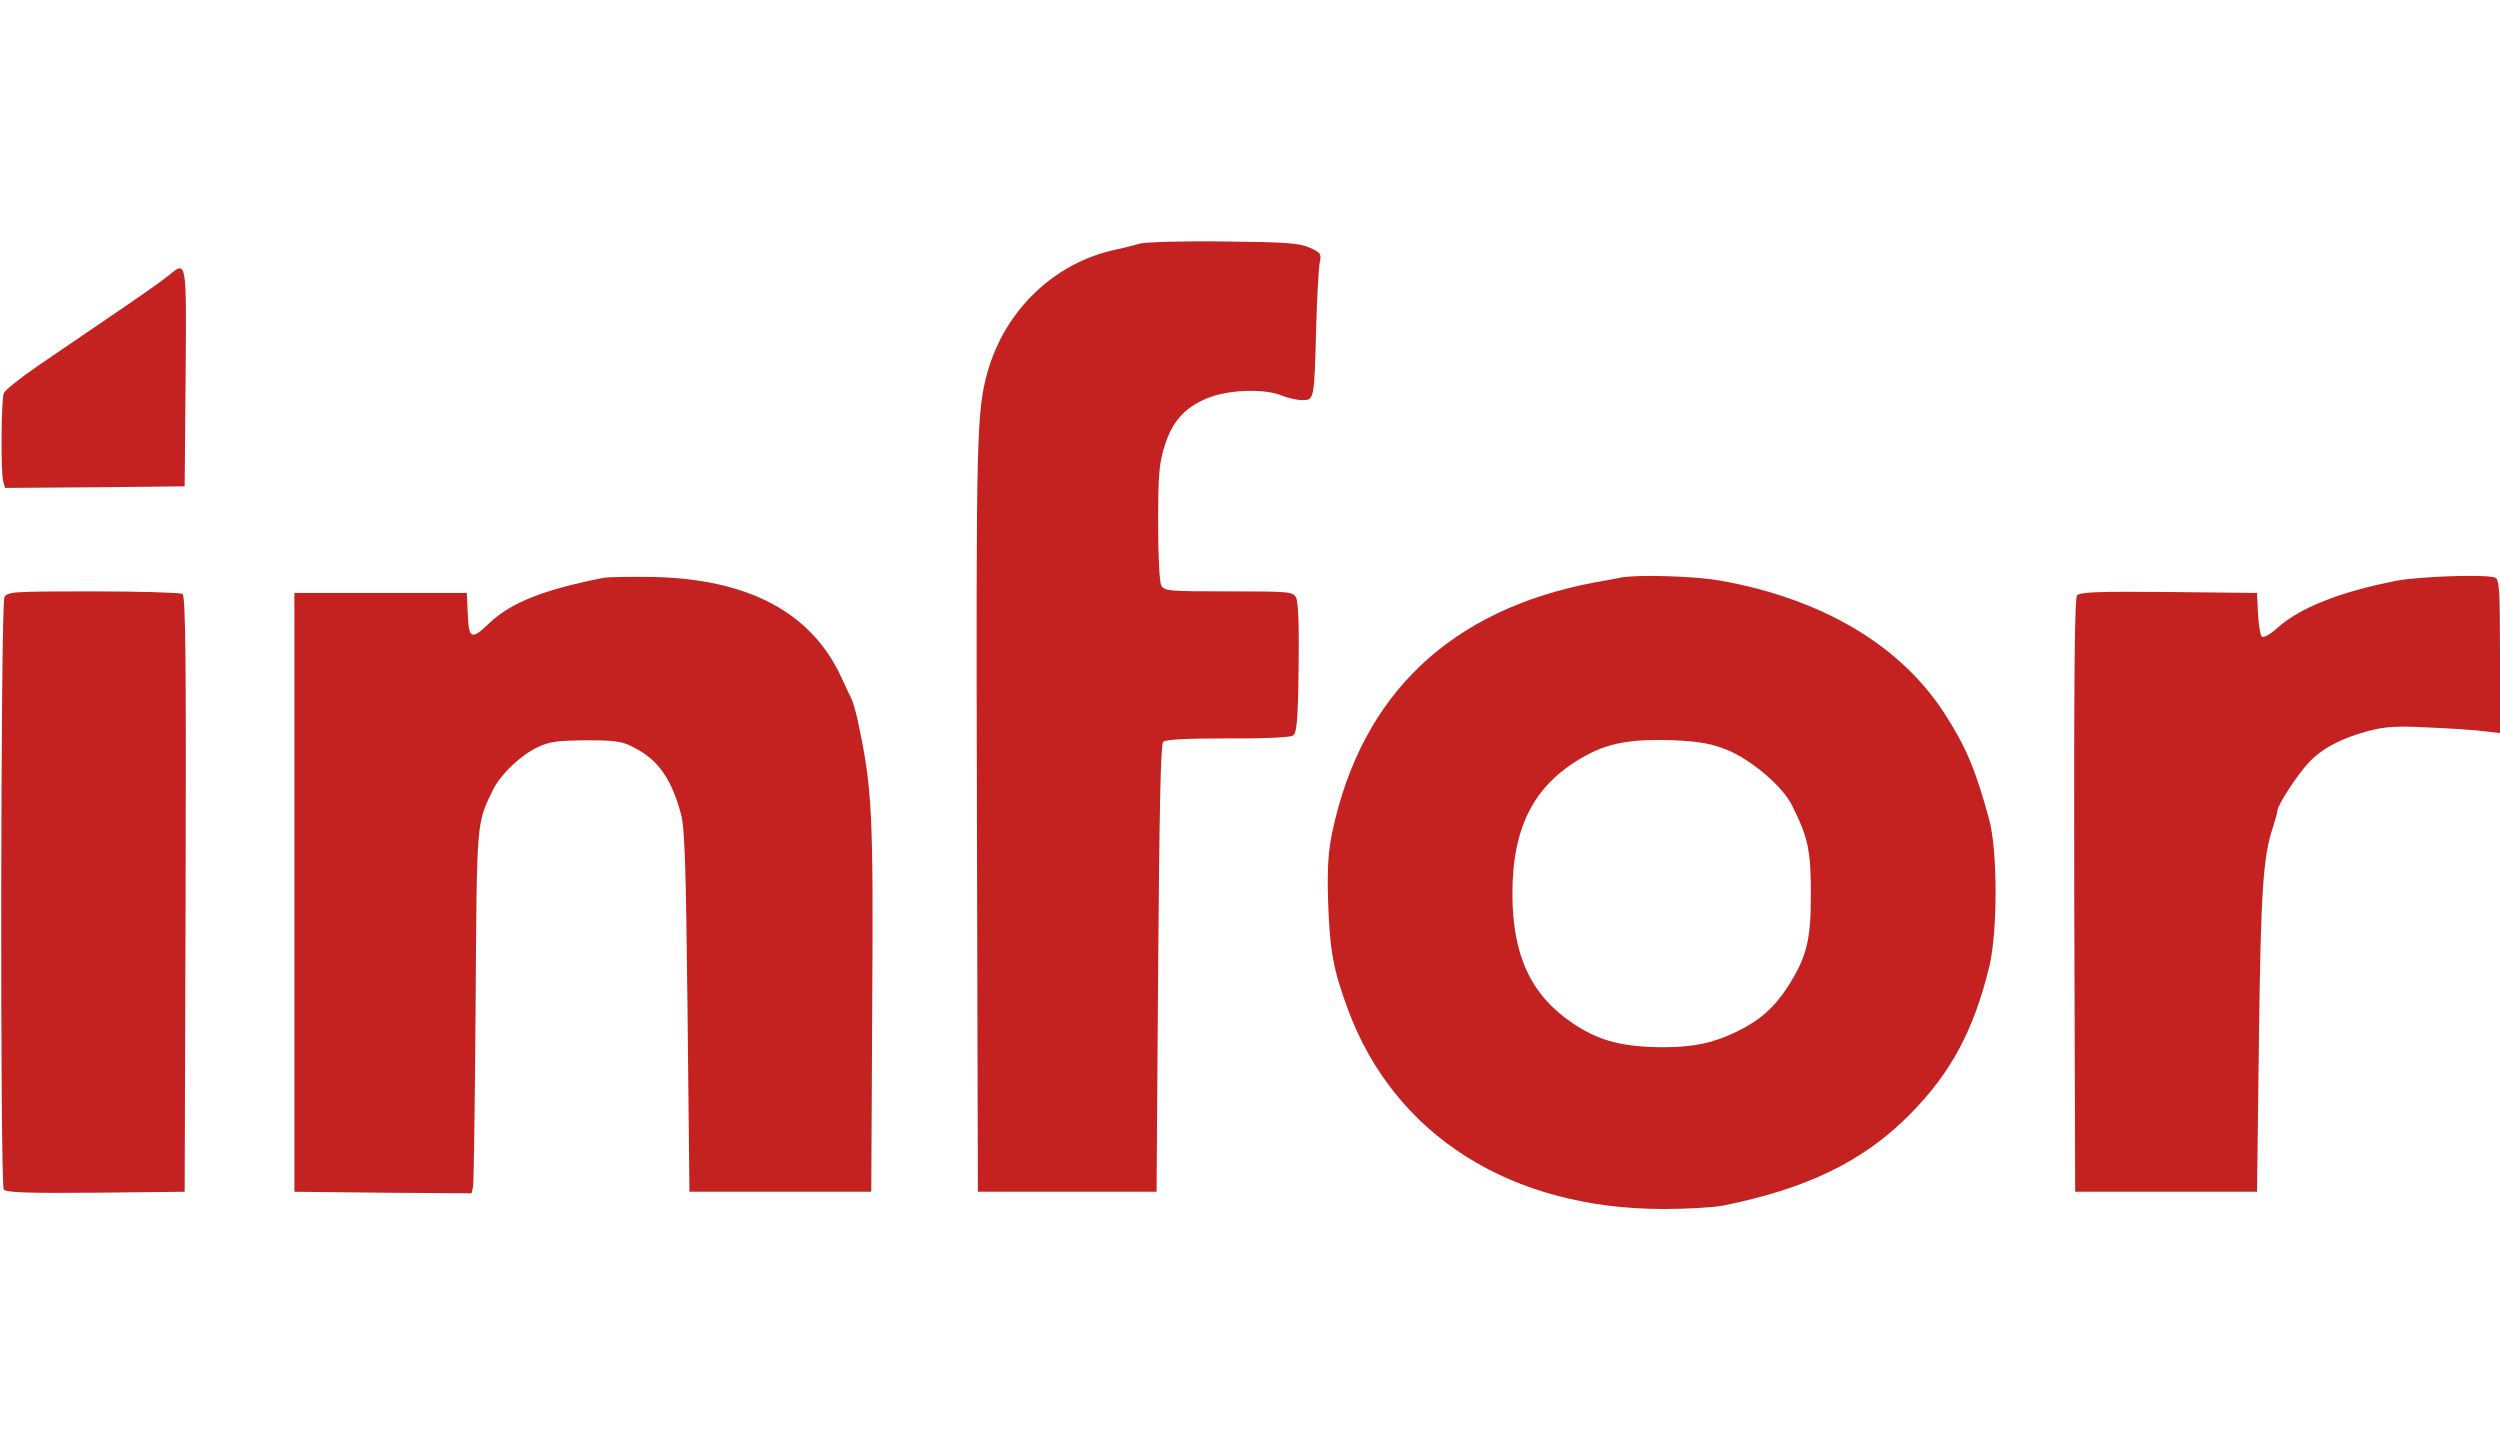
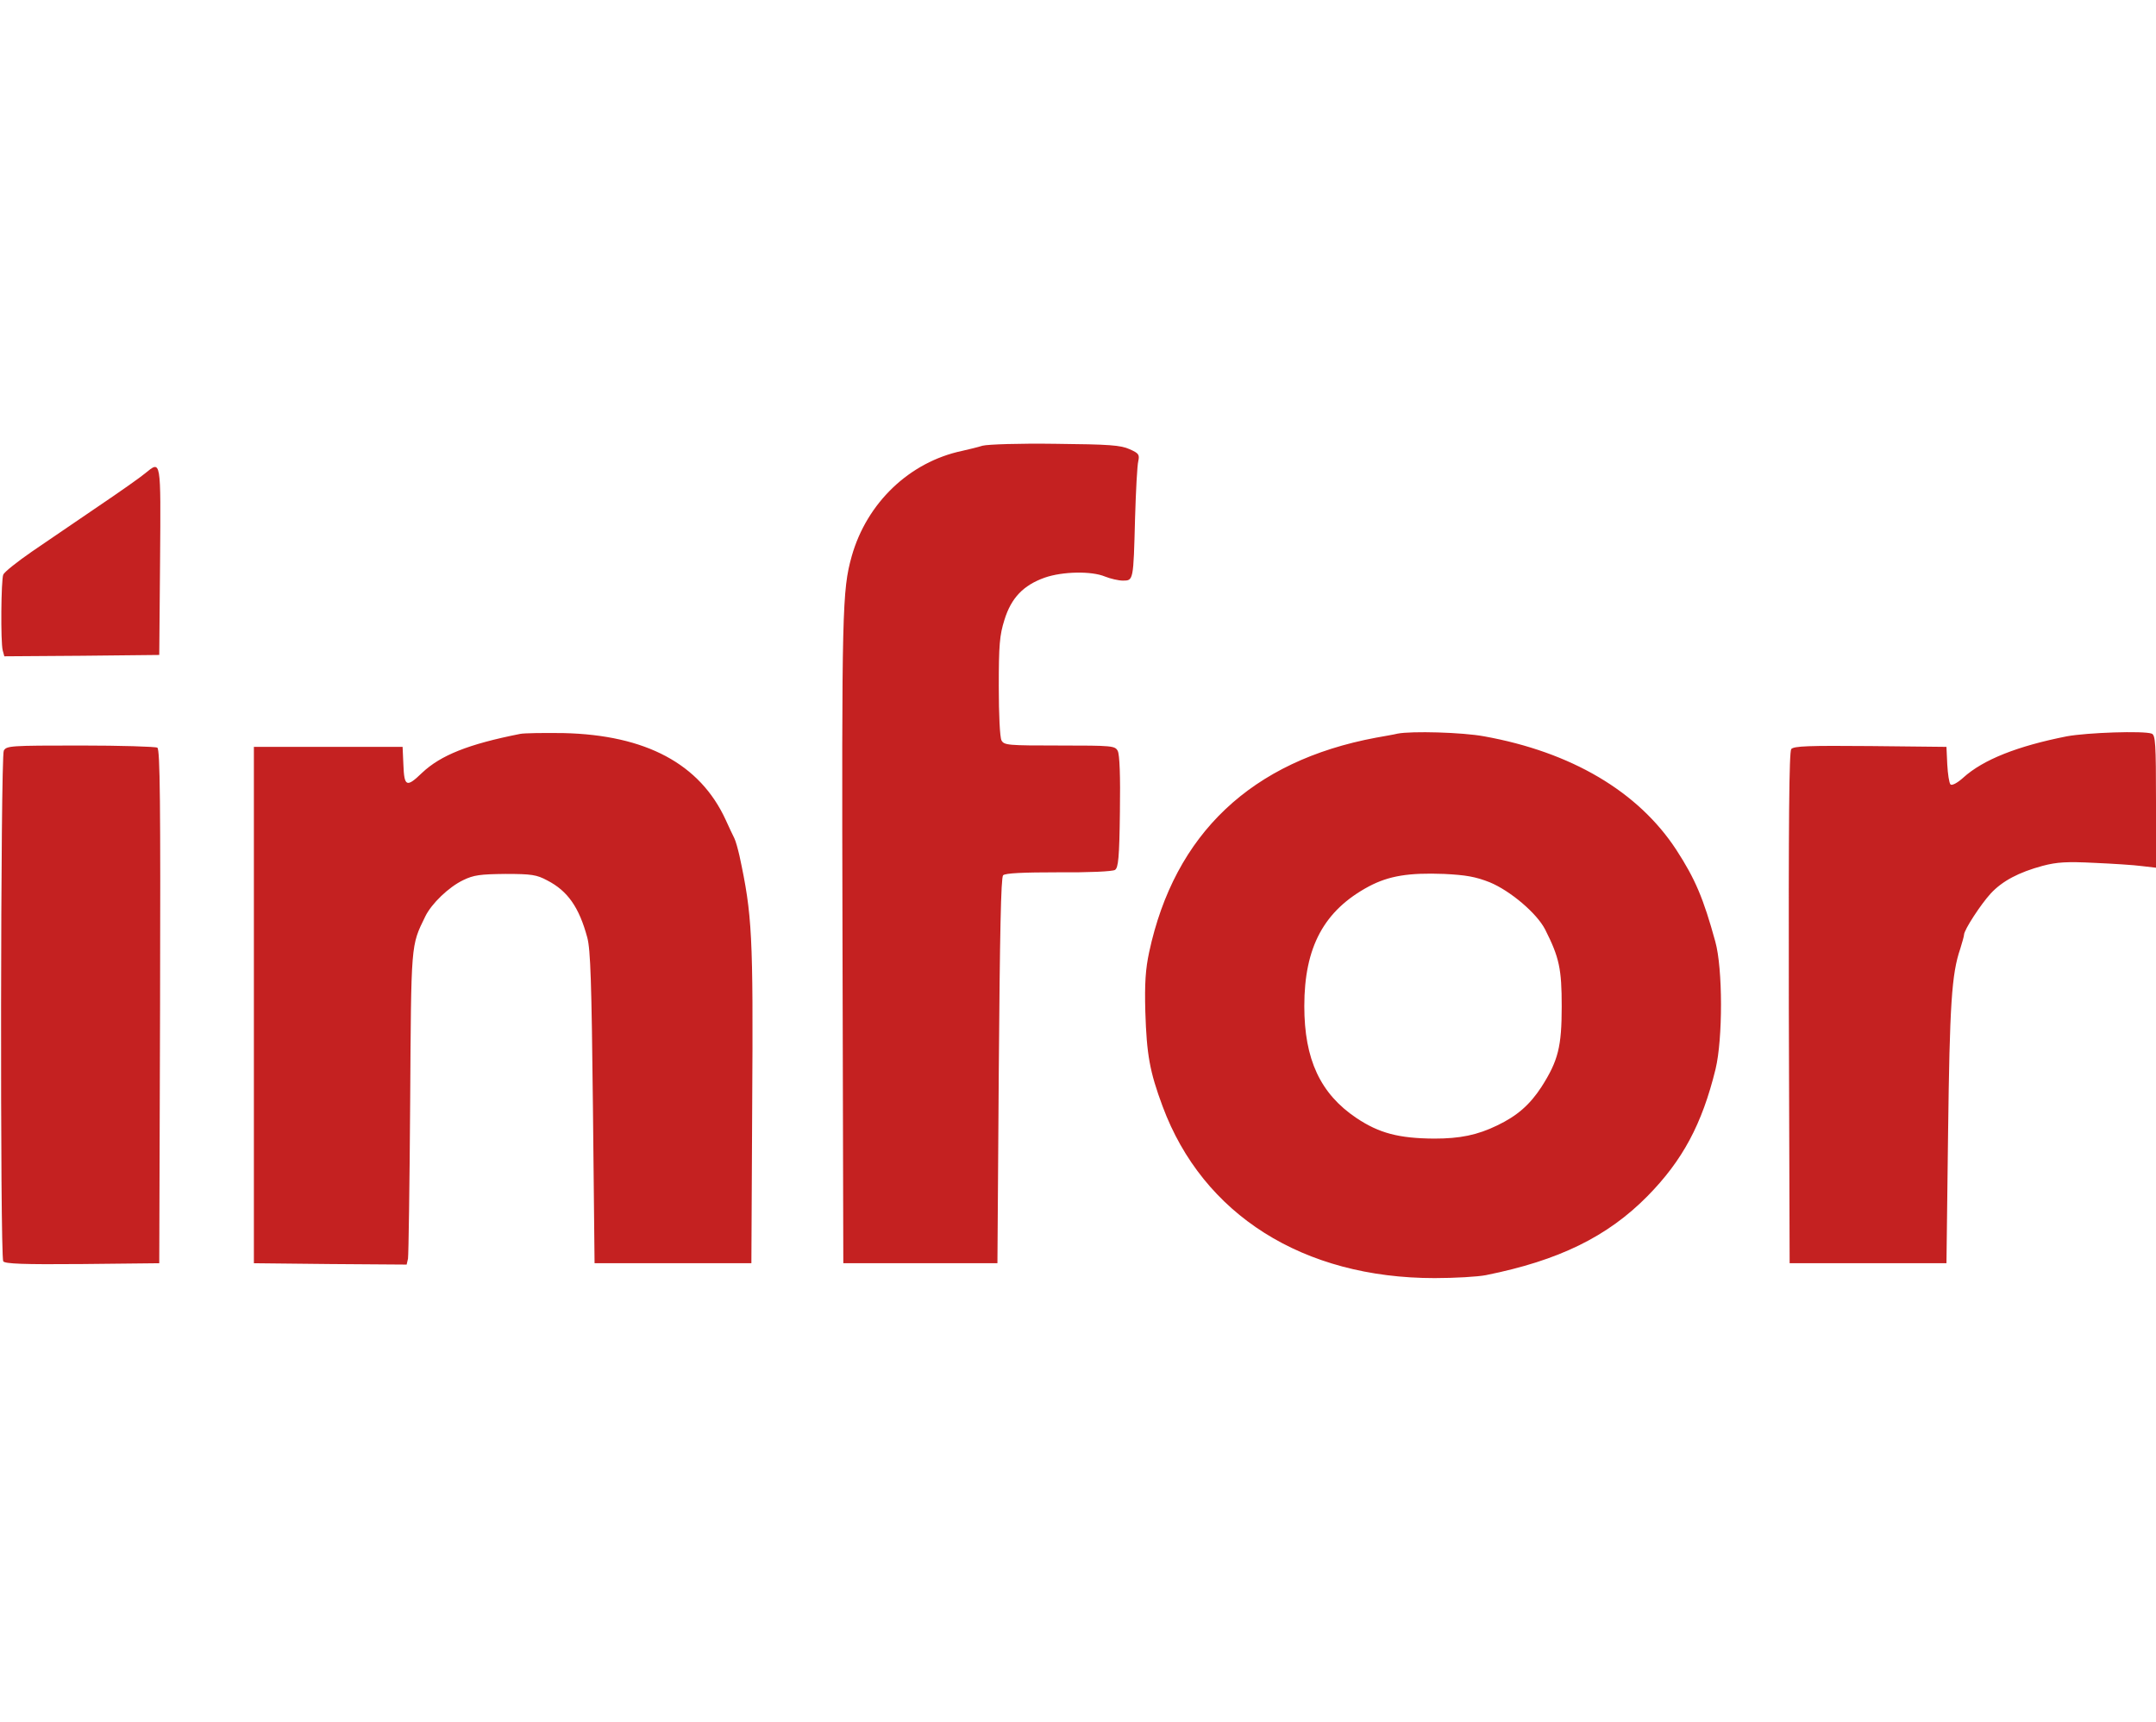
- <svg xmlns="http://www.w3.org/2000/svg" height="214" viewBox="49.6 67.2 797.4 308.8" width="369">
+ <svg xmlns="http://www.w3.org/2000/svg" height="214" viewBox="49.6 67.2 797.4 308.8" width="268">
  <path d="m413 68.1c-1.9.6-5.3 1.4-7.5 1.9-19.5 4.1-35.3 19.2-40.9 39-3.5 12.6-3.7 19.6-3.4 141.5l.3 120h57l.5-71.2c.4-50.8.8-71.5 1.6-72.3s7.4-1.1 20.5-1.1c10.9.1 20.1-.3 20.9-.9 1.2-.8 1.6-4.5 1.8-21.4.2-13.5-.1-21.2-.8-22.6-1-1.9-2-2-21.5-2-19.2 0-20.5-.1-21.5-1.9-.6-1.2-1-9.5-1-19.9 0-15.4.3-19 2.1-24.7 2.5-8.1 7-12.8 14.9-15.6 6.6-2.3 17.3-2.5 22.3-.4 2 .8 5 1.5 6.6 1.5 3.9 0 3.9.1 4.5-23 .3-10.2.8-19.7 1.2-21.2.5-2.4.2-2.9-3.2-4.4-3.3-1.5-7.4-1.8-27.4-2-13.4-.2-25 .2-27 .7zm-309.7 10.2c-1.5 1.3-9.3 6.8-17.3 12.2s-19 13-24.5 16.7c-5.5 3.8-10.3 7.6-10.7 8.6-.8 2.1-1 24.9-.2 28l.6 2.2 28.7-.2 28.6-.3.3-34.8c.3-38 .4-37.2-5.5-32.4zm138.7 96.4c-19.2 3.8-29.4 7.9-36.3 14.4-5.7 5.5-6.6 5.2-6.9-2.9l-.3-6.7h-55v191l28.2.3 28.3.2.5-2.2c.2-1.3.6-27.3.8-57.8.4-59.6.2-57.7 5.6-68.8 2.3-4.7 8.6-10.8 14-13.4 3.9-1.9 6.3-2.2 15.6-2.3 9.7 0 11.6.3 15.5 2.4 7.6 3.9 11.8 10 14.8 21.1 1.2 4.4 1.6 16.5 2.1 63l.6 57.5h58l.3-58.5c.4-63.2 0-70.3-4.7-92.2-.6-2.6-1.4-5.5-1.9-6.5s-2-4.1-3.2-6.8c-9.5-20.7-29.5-31.4-60-32.1-7.4-.1-14.6 0-16 .3zm324.5-.1c-1.1.3-4.7.9-8 1.5-46 8.6-74.5 35.5-83.9 79.4-1.3 6.1-1.7 11.4-1.4 22 .5 15.8 1.6 22.1 6.4 35 14.9 40.1 52 63.5 100.6 63.5 7.5 0 16-.5 19-1.1 26.9-5.4 44.9-14.2 59.7-29.2 13-13.2 20.2-26.6 25.2-47 2.7-11.2 2.7-37.2-.1-47.2-4.4-16-7.4-23.1-14.4-33.9-14.1-21.6-38.9-36.2-71.1-42-8.1-1.5-26.8-2-32-1zm34.1 55c7.5 3.1 17.4 11.4 20.5 17.5 5.2 10.3 6.1 14.5 6.1 28.4 0 14.9-1.3 20.1-7.5 29.8-4.3 6.6-9 10.7-16.3 14.2-7.4 3.6-13.8 4.9-23.4 4.9-13.1-.1-20.3-2-28.7-7.6-13.4-9-19.3-21.7-19.3-41.4 0-21.9 7.3-35.4 23.9-44.3 7.4-3.9 14.7-5.1 27.8-4.6 8 .4 11.6 1 16.9 3.1zm213.4-54c-18.2 3.6-30.9 8.6-38.3 15.3-2.2 2-4.2 3-4.7 2.5s-1-3.8-1.2-7.4l-.3-6.5-28.1-.3c-22.9-.2-28.3 0-29.3 1.1-.8 1.1-1 26.3-.9 95.8l.3 94.4h58l.6-48c.6-47.6 1.3-59 4.5-68.3.7-2.3 1.4-4.7 1.4-5.2 0-1.8 6.3-11.4 9.9-15.3 4.3-4.6 10.3-7.8 19.2-10.2 5.3-1.4 9-1.6 19-1.1 6.8.3 14.8.8 17.7 1.2l5.2.6v-24.5c0-21.4-.2-24.6-1.6-25.1-2.9-1.1-23.8-.4-31.4 1zm-763 5.3c-1.2 2.4-1.4 186.9-.2 188.9.7.9 7.2 1.2 29.3 1l28.4-.3.3-94.9c.2-75.3 0-95.1-1-95.8-.7-.4-13.5-.8-28.5-.8-25.9 0-27.3.1-28.3 1.9z" fill="#c42121" />
</svg>
